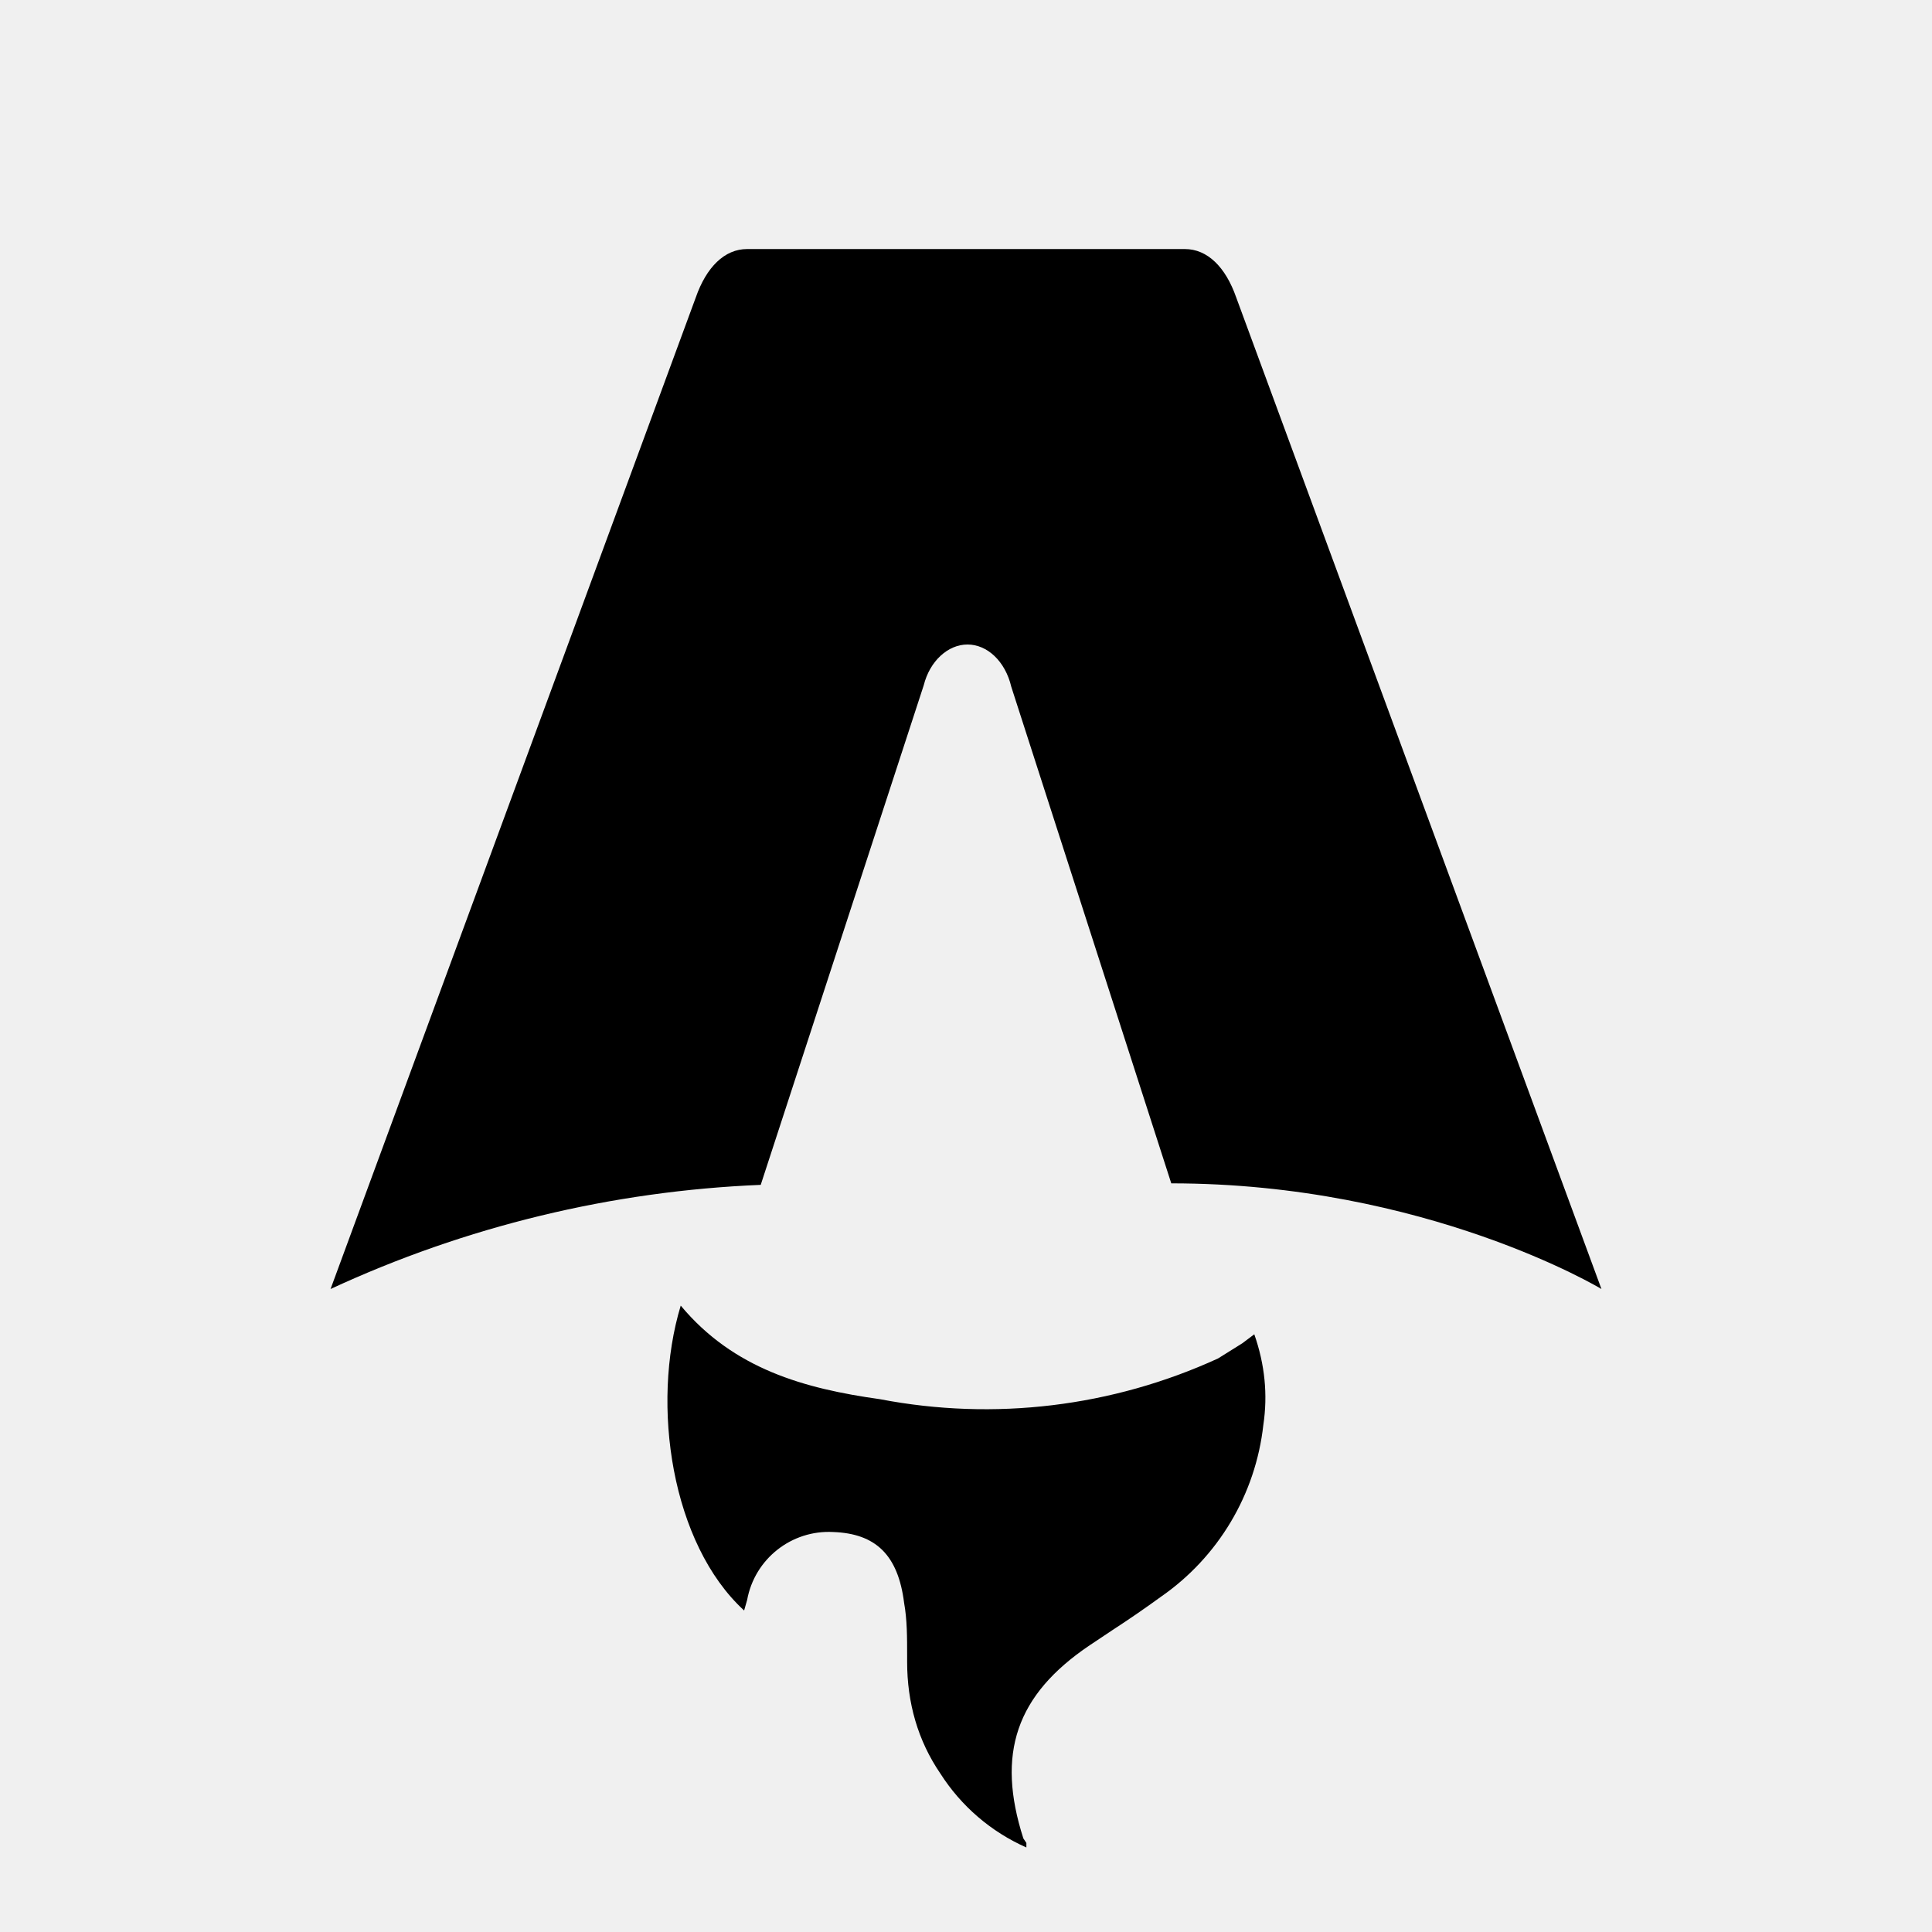
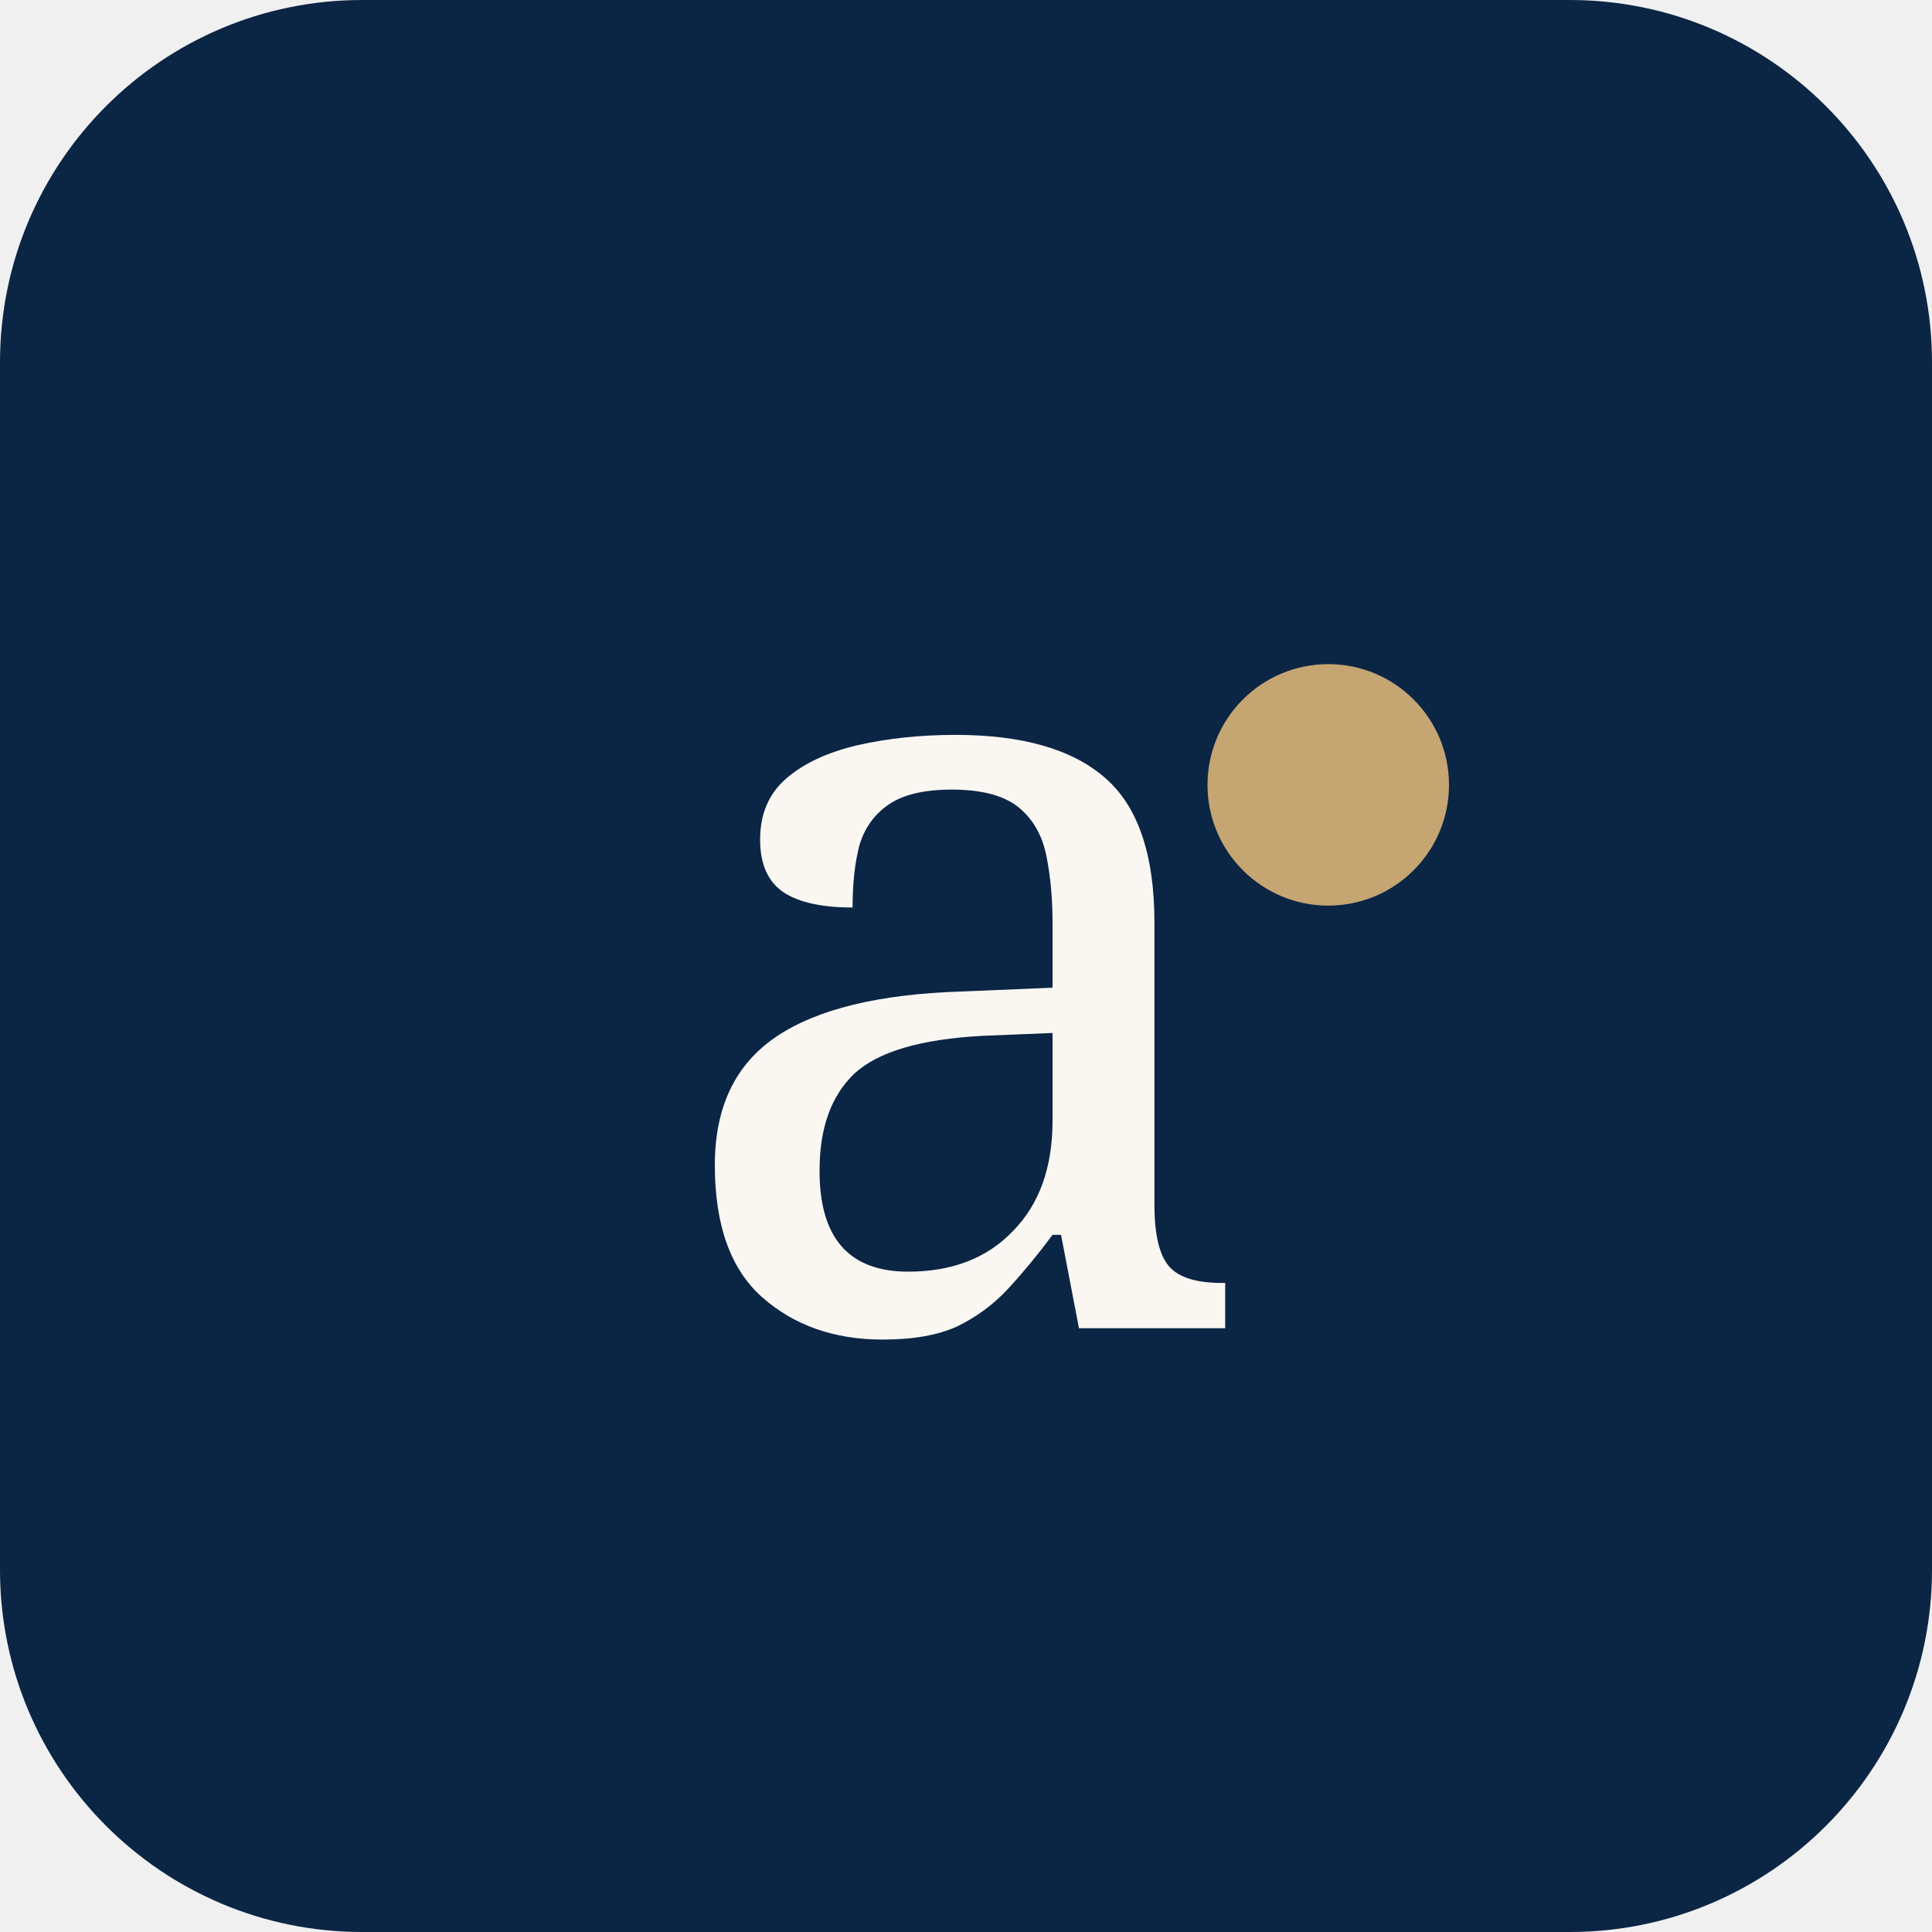
- <svg xmlns="http://www.w3.org/2000/svg" fill="none" viewBox="0 0 128 128">
-   <path d="M50.4 78.5a75.1 75.1 0 0 0-28.5 6.9l24.2-65.7c.7-2 1.9-3.2 3.4-3.2h29c1.5 0 2.7 1.2 3.4 3.2l24.2 65.7s-11.6-7-28.5-7L67 45.5c-.4-1.7-1.6-2.8-2.9-2.8-1.3 0-2.5 1.1-2.9 2.7L50.4 78.5Zm-1.1 28.2Zm-4.2-20.2c-2 6.6-.6 15.8 4.2 20.2a17.5 17.5 0 0 1 .2-.7 5.5 5.5 0 0 1 5.7-4.5c2.8.1 4.3 1.5 4.7 4.7.2 1.1.2 2.3.2 3.5v.4c0 2.7.7 5.2 2.2 7.4a13 13 0 0 0 5.7 4.9v-.3l-.2-.3c-1.8-5.6-.5-9.5 4.4-12.8l1.5-1a73 73 0 0 0 3.2-2.2 16 16 0 0 0 6.8-11.4c.3-2 .1-4-.6-6l-.8.6-1.6 1a37 37 0 0 1-22.4 2.7c-5-.7-9.7-2-13.2-6.2Z" />
-   <style>
-         path { fill: #000; }
-         @media (prefers-color-scheme: dark) {
-             path { fill: #FFF; }
-         }
-     </style>
+ <svg xmlns="http://www.w3.org/2000/svg" viewBox="0 0 32 32">
+   <rect width="32" height="32" rx="6" fill="#0B2545" />
+   <text x="16" y="22" text-anchor="middle" font-family="Georgia, serif" font-size="18" font-weight="500" fill="#FAF7F2">a</text>
+   <circle cx="22" cy="13" r="2" fill="#C5A572" />
</svg>
